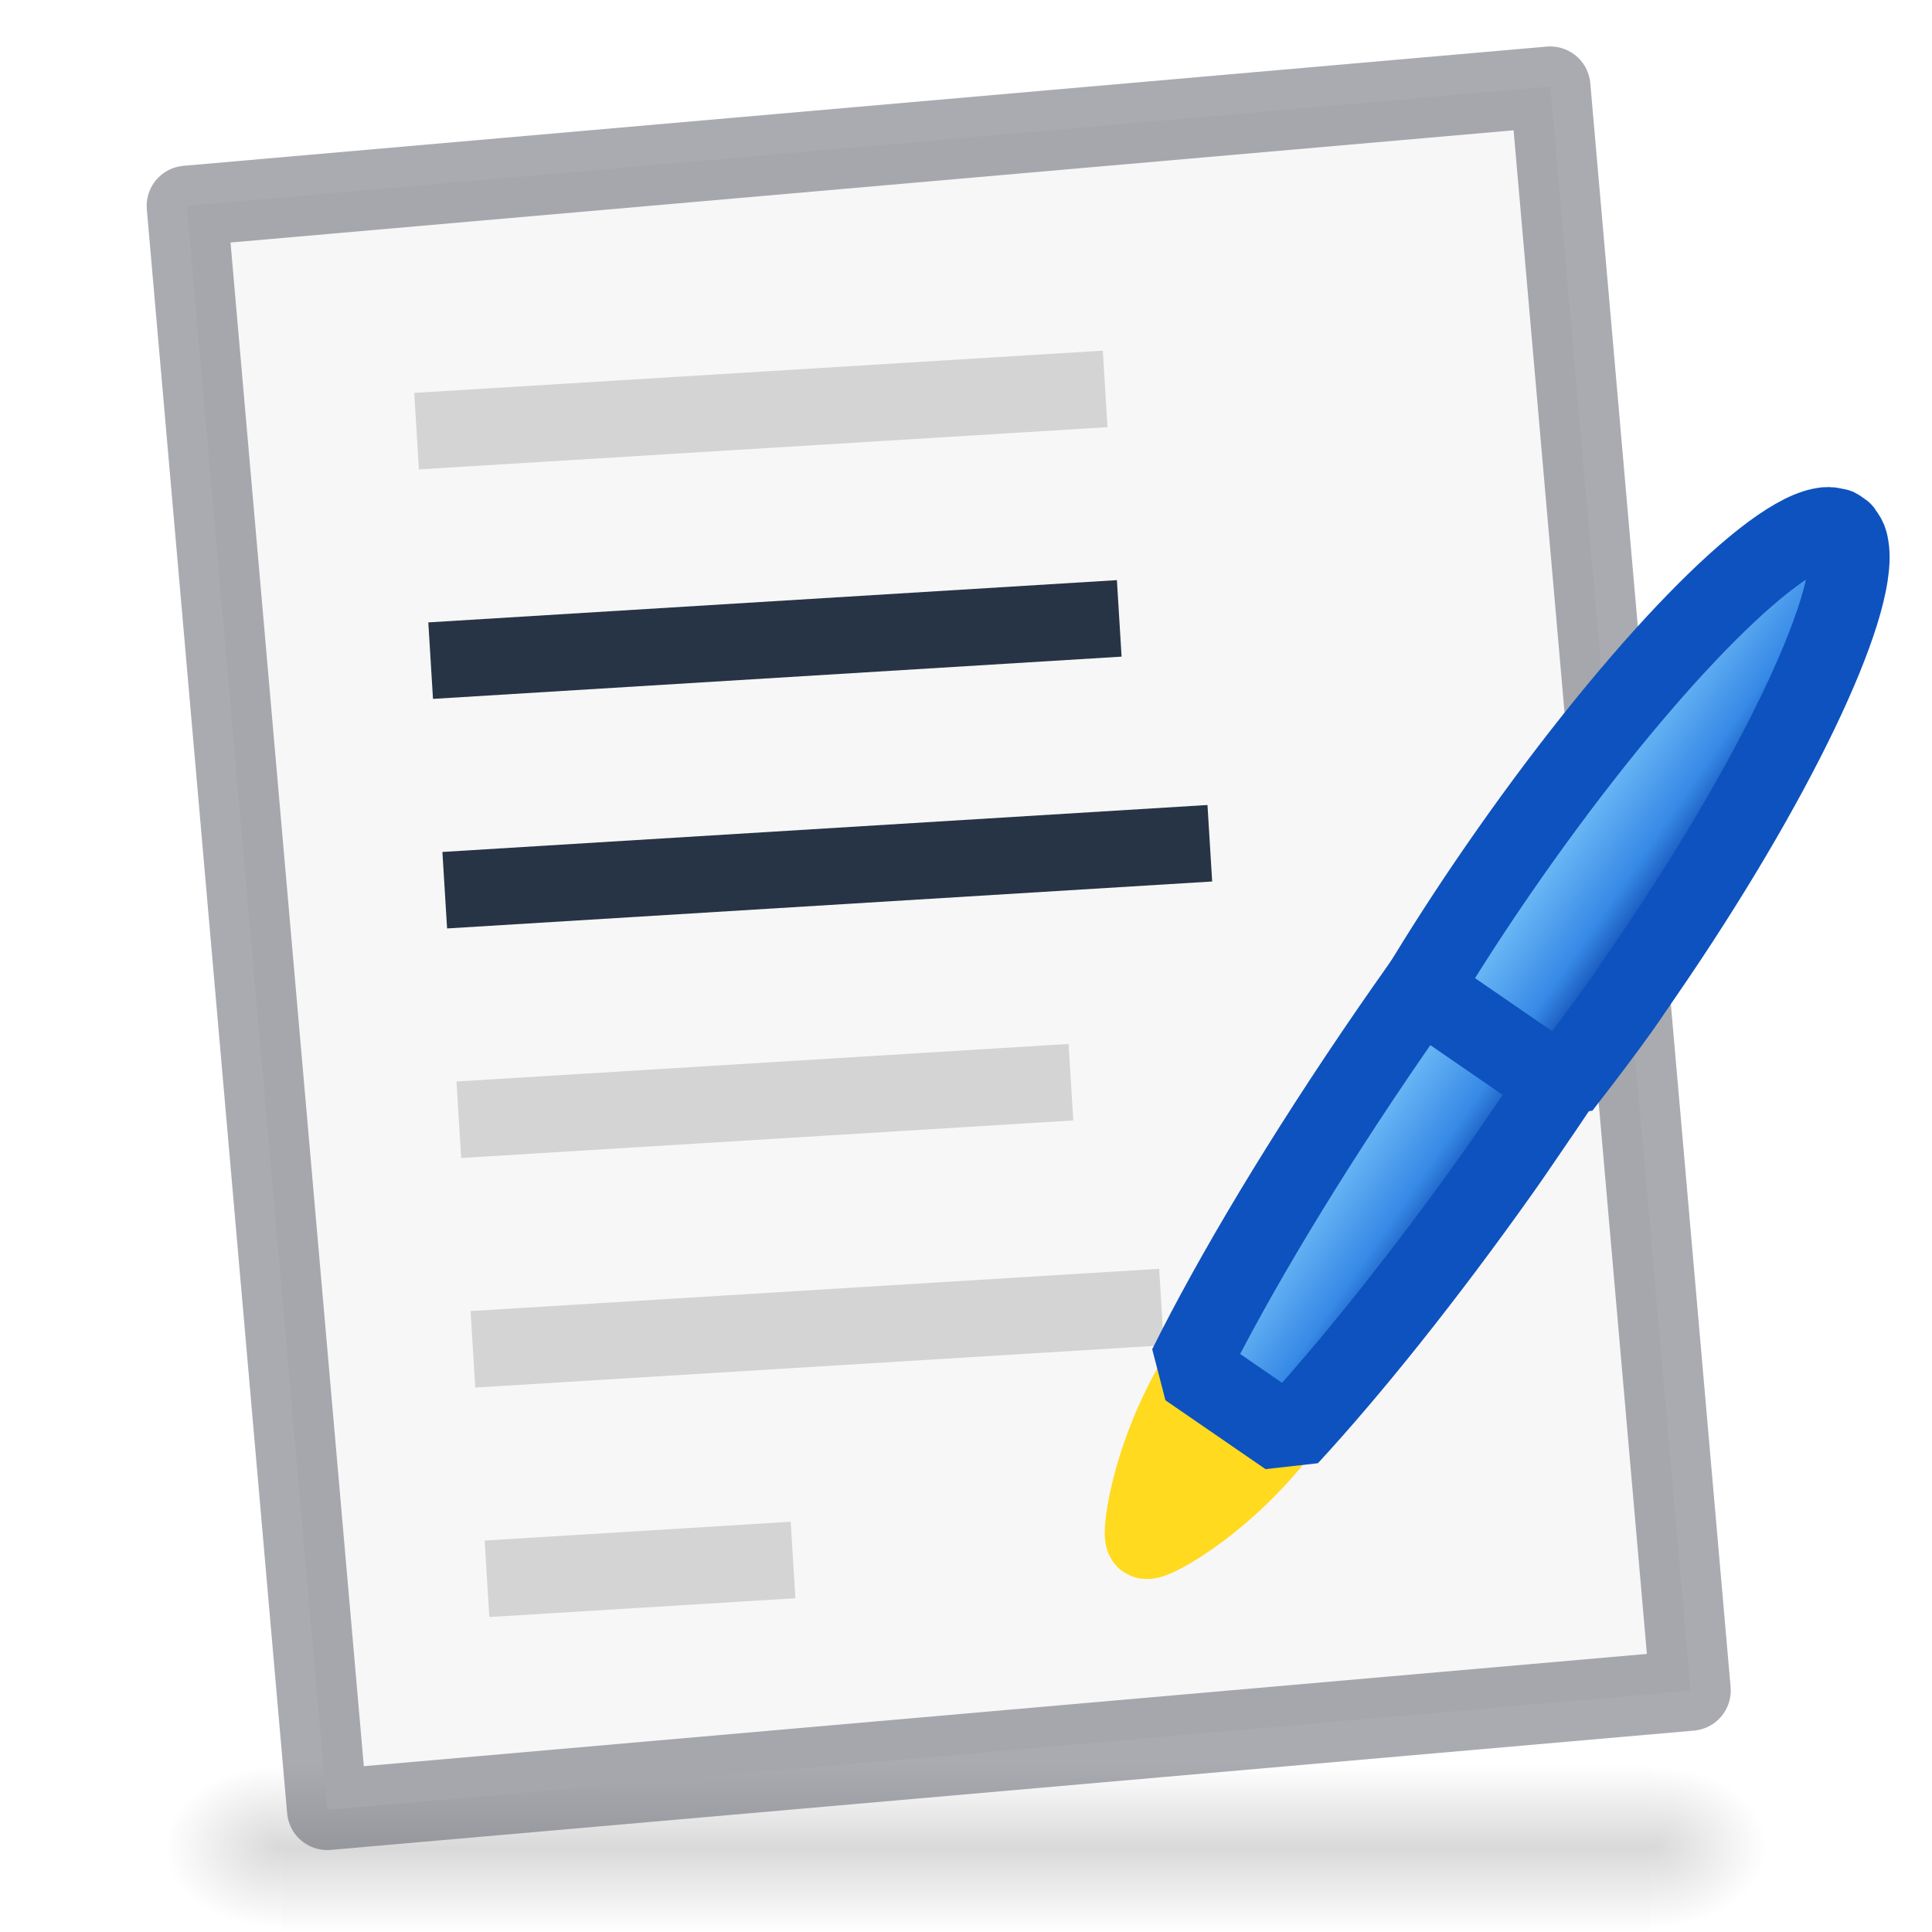
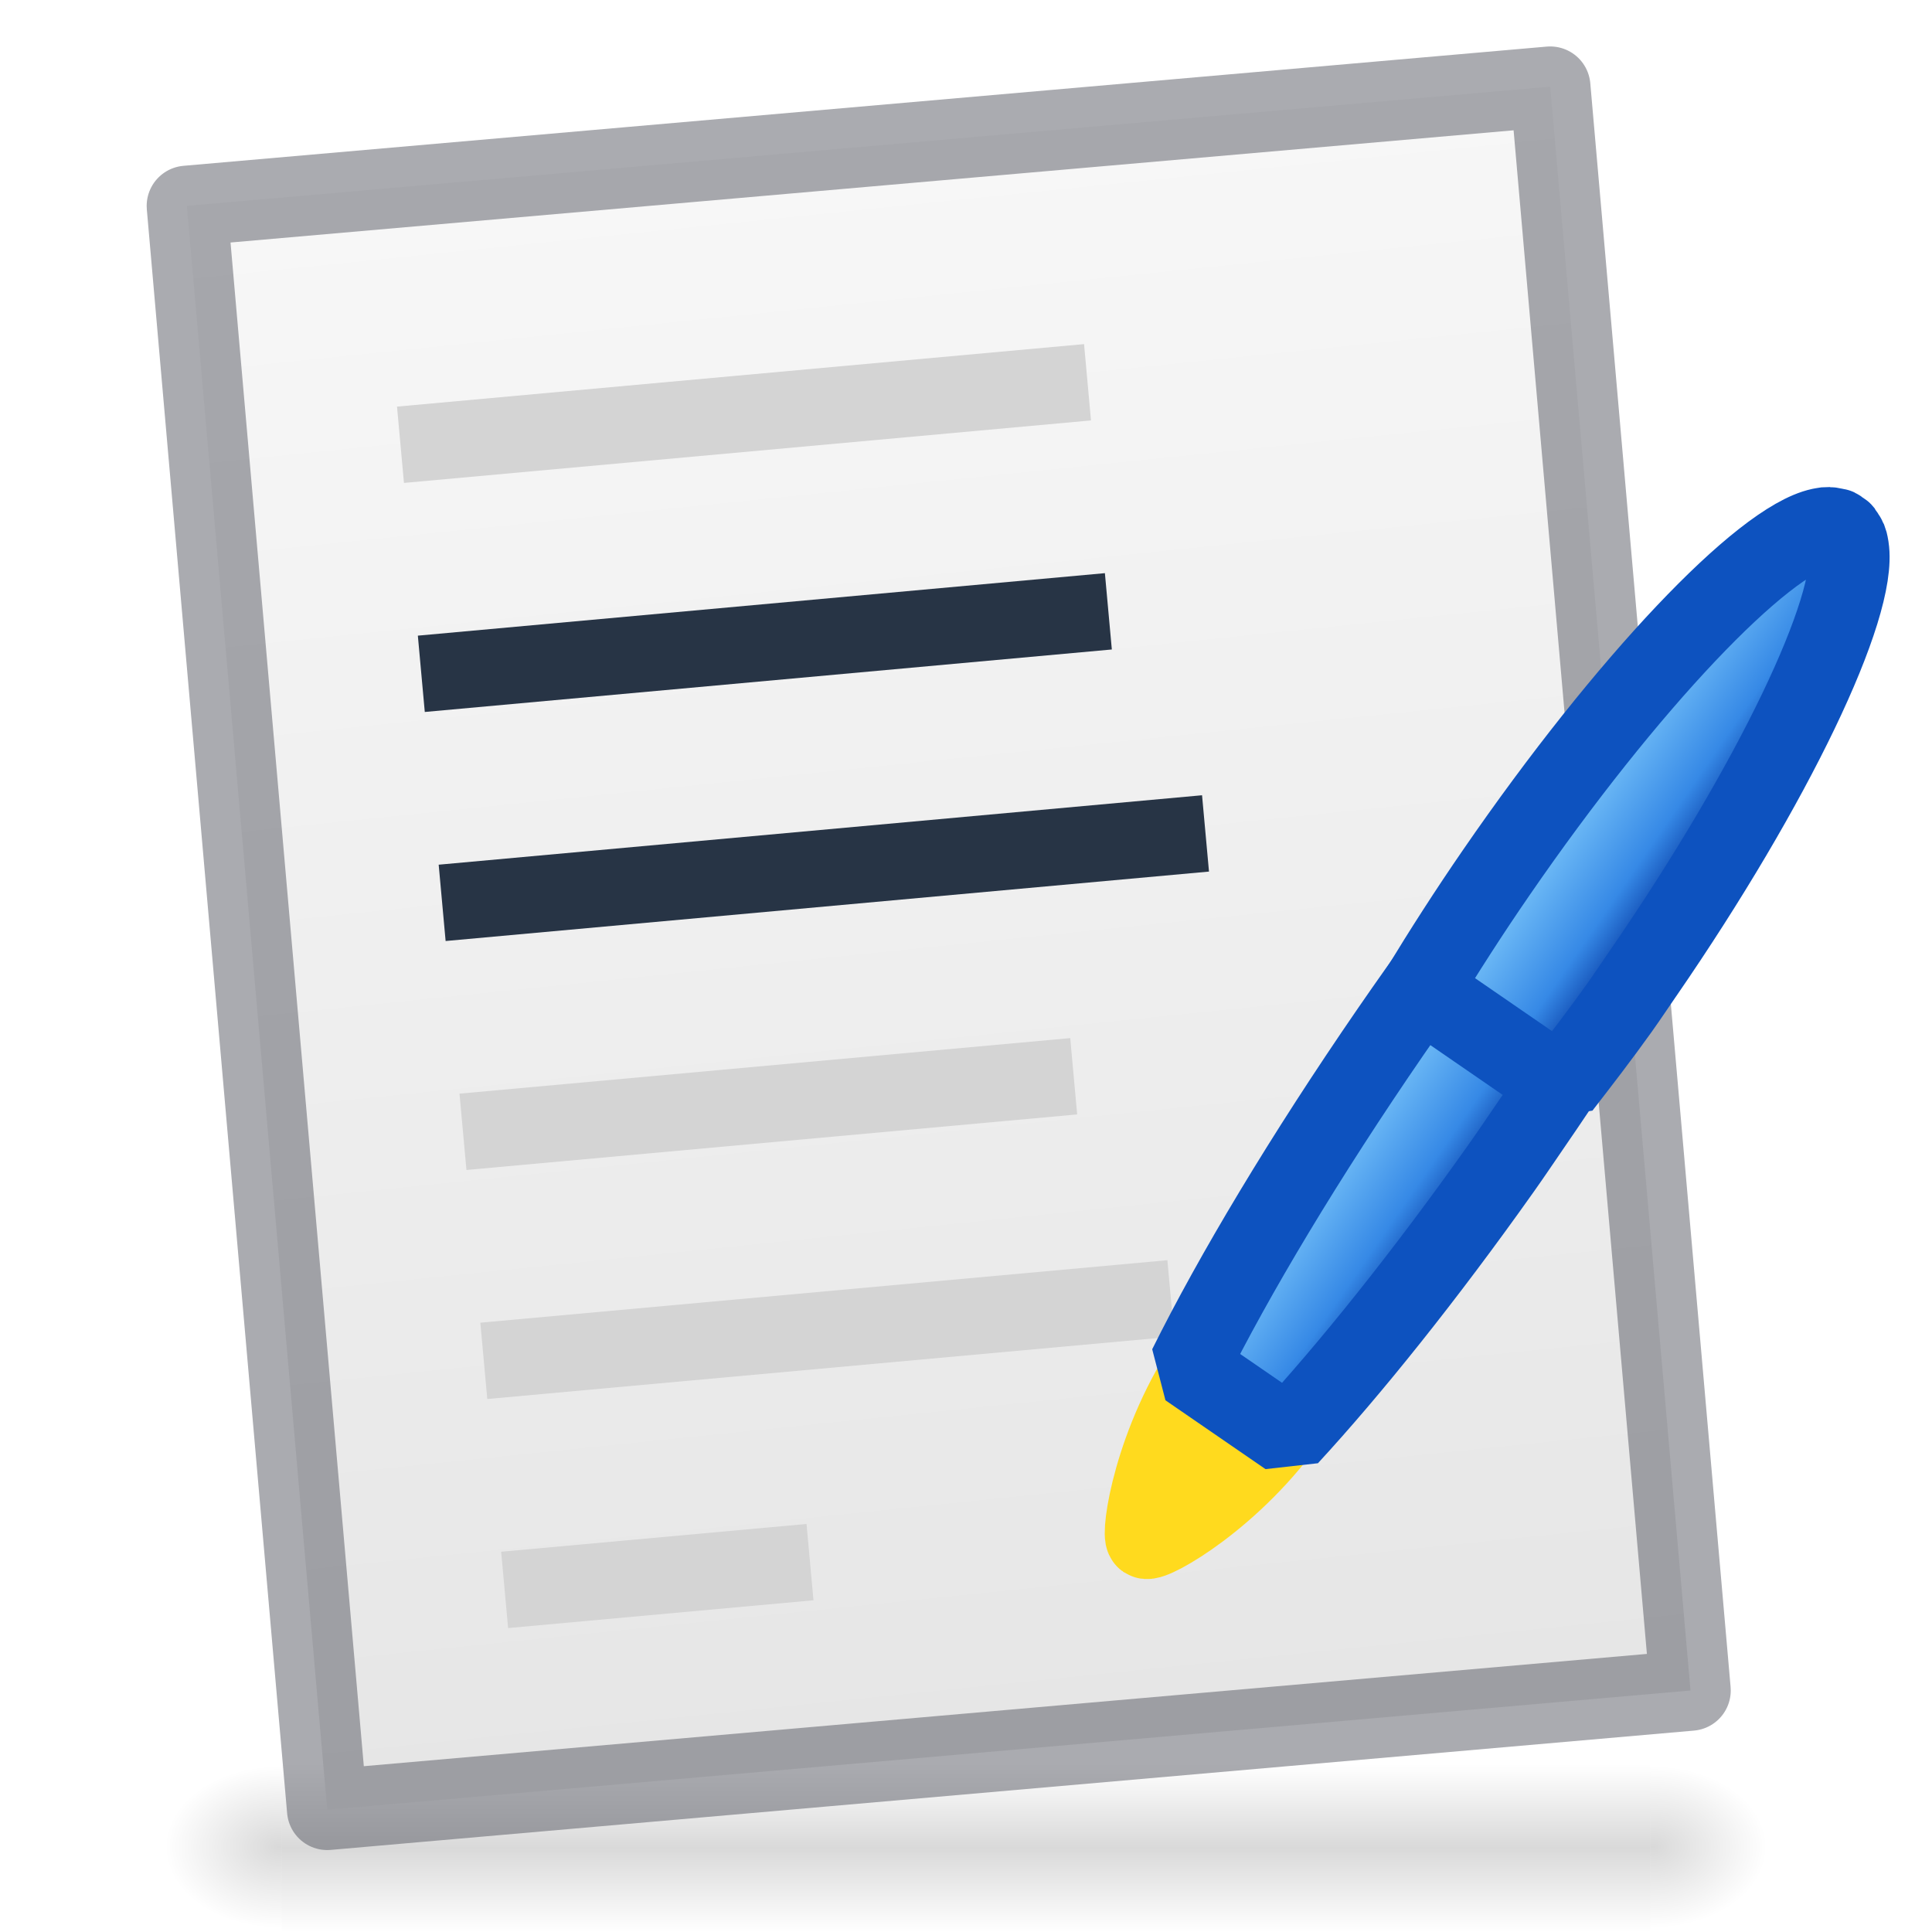
<svg xmlns="http://www.w3.org/2000/svg" xmlns:xlink="http://www.w3.org/1999/xlink" version="1.1" width="24" height="24" id="svg3426">
  <defs id="defs3428">
+     <linearGradient id="linearGradient955">
+       <stop style="stop-color:#f7f7f7;stop-opacity:1;" offset="0" id="stop951" />
+       <stop style="stop-color:#e6e6e6;stop-opacity:1" offset="1" id="stop953" />
+     </linearGradient>
    <linearGradient id="linearGradient5006">
      <stop offset="0" style="stop-color:#8cd5ff;stop-opacity:1" id="stop5002" />
      <stop offset="1" style="stop-color:#3689e6;stop-opacity:1" id="stop5004" />
    </linearGradient>
    <linearGradient id="linearGradient4444">
      <stop offset="0" style="stop-color:#fafafa;stop-opacity:1" id="stop4446" />
      <stop offset="1" style="stop-color:#d4d4d4;stop-opacity:1" id="stop4448" />
    </linearGradient>
    <linearGradient id="linearGradient4291">
      <stop id="stop4293" style="stop-color:#ffffff;stop-opacity:0.706" offset="0" />
      <stop id="stop4295" style="stop-color:#e8e8e8;stop-opacity:1" offset="1" />
    </linearGradient>
    <radialGradient cx="4.993" cy="43.5" r="2.5" fx="4.993" fy="43.5" id="radialGradient3152" xlink:href="#linearGradient3688-166-749" gradientUnits="userSpaceOnUse" gradientTransform="matrix(2.003784,0,0,1.4,27.98813,-17.4)" />
    <linearGradient id="linearGradient3688-166-749">
      <stop id="stop2883" style="stop-color:#181818;stop-opacity:1" offset="0" />
      <stop id="stop2885" style="stop-color:#181818;stop-opacity:0" offset="1" />
    </linearGradient>
    <radialGradient cx="4.993" cy="43.5" r="2.5" fx="4.993" fy="43.5" id="radialGradient3154" xlink:href="#linearGradient3688-464-309" gradientUnits="userSpaceOnUse" gradientTransform="matrix(2.003784,0,0,1.4,-20.01187,-104.4)" />
    <linearGradient id="linearGradient3688-464-309">
      <stop id="stop2889" style="stop-color:#181818;stop-opacity:1" offset="0" />
      <stop id="stop2891" style="stop-color:#181818;stop-opacity:0" offset="1" />
    </linearGradient>
    <linearGradient x1="25.058" y1="47.028" x2="25.058" y2="39.999" id="linearGradient3156" xlink:href="#linearGradient3702-501-757" gradientUnits="userSpaceOnUse" />
    <linearGradient id="linearGradient3702-501-757">
      <stop id="stop2895" style="stop-color:#181818;stop-opacity:0" offset="0" />
      <stop id="stop2897" style="stop-color:#181818;stop-opacity:1" offset="0.5" />
      <stop id="stop2899" style="stop-color:#181818;stop-opacity:0" offset="1" />
    </linearGradient>
    <linearGradient id="linearGradient3924-64">
      <stop id="stop3926-3-6" style="stop-color:#ffffff;stop-opacity:1" offset="0" />
      <stop id="stop3928-0" style="stop-color:#aeaeae;stop-opacity:0.388" offset="0" />
      <stop id="stop3930-3-59" style="stop-color:#ffffff;stop-opacity:0.157" offset="1" />
      <stop id="stop3932-0" style="stop-color:#a4a4a4;stop-opacity:0.392" offset="1" />
    </linearGradient>
    <linearGradient y2="41.414" x2="24" y1="6.591" x1="24" gradientTransform="matrix(0.4594595,0,0,0.4594595,0.9742189,0.9717506)" gradientUnits="userSpaceOnUse" id="linearGradient3101" xlink:href="#linearGradient3924-64" />
    <linearGradient id="linearGradient2867-449-88-871-390-598-476-591-434-148-57-177-8-3-3-6-4-8-8-8-5-7-8">
      <stop offset="0" style="stop-color:#ffde79;stop-opacity:0" id="stop3750-1-0-7-6-6-1-3-9-3-9-2" />
      <stop offset="1" style="stop-color:#ffe172;stop-opacity:1" id="stop3754-1-8-5-2-7-6-7-1-9-1-0" />
    </linearGradient>
    <radialGradient gradientTransform="matrix(0,2.892888,-3.551543,0,47.76797,-26.60903)" gradientUnits="userSpaceOnUse" xlink:href="#linearGradient2867-449-88-871-390-598-476-591-434-148-57-177-8-3-3-6-4-8-8-8-5-7-8" id="radialGradient3988-3-3" fy="9.957" fx="6.953" r="12.672" cy="9.957" cx="6.953" />
    <linearGradient x1="24" y1="6.474" x2="24" y2="41.526" id="linearGradient3013" xlink:href="#linearGradient3977" gradientUnits="userSpaceOnUse" gradientTransform="matrix(0.4054051,0,0,0.5135135,2.269687,-0.3243201)" />
    <linearGradient id="linearGradient3977">
      <stop id="stop3979" style="stop-color:#ffffff;stop-opacity:1" offset="0" />
      <stop id="stop3981" style="stop-color:#ffffff;stop-opacity:0.235" offset="0" />
      <stop id="stop3983" style="stop-color:#ffffff;stop-opacity:0.157" offset="1" />
      <stop id="stop3985" style="stop-color:#ffffff;stop-opacity:0.392" offset="1" />
    </linearGradient>
    <linearGradient x1="25.132" y1="0.985" x2="25.132" y2="47.013" id="linearGradient3016" xlink:href="#linearGradient3600-4" gradientUnits="userSpaceOnUse" gradientTransform="matrix(0.4571418,0,0,0.4345667,1.028596,0.9037222)" />
    <linearGradient id="linearGradient3600-4">
      <stop id="stop3602-7" style="stop-color:#f4f4f4;stop-opacity:1" offset="0" />
      <stop id="stop3604-6" style="stop-color:#dbdbdb;stop-opacity:1" offset="1" />
    </linearGradient>
    <radialGradient cx="605.714" cy="486.648" r="117.143" fx="605.714" fy="486.648" id="radialGradient3021" xlink:href="#linearGradient5060" gradientUnits="userSpaceOnUse" gradientTransform="matrix(0.01204859,0,0,0.00859733,13.23879,18.7599)" />
    <linearGradient id="linearGradient5060">
      <stop id="stop5062" style="stop-color:#000000;stop-opacity:1" offset="0" />
      <stop id="stop5064" style="stop-color:#000000;stop-opacity:0" offset="1" />
    </linearGradient>
    <radialGradient cx="605.714" cy="486.648" r="117.143" fx="605.714" fy="486.648" id="radialGradient3024" xlink:href="#linearGradient5060" gradientUnits="userSpaceOnUse" gradientTransform="matrix(-0.01204859,0,0,0.00859733,10.76121,18.7599)" />
    <linearGradient x1="302.857" y1="366.648" x2="302.857" y2="609.505" id="linearGradient3027" xlink:href="#linearGradient5048" gradientUnits="userSpaceOnUse" gradientTransform="matrix(0.0352071,0,0,0.00859733,-0.724852,18.75989)" />
    <linearGradient id="linearGradient5048">
      <stop id="stop5050" style="stop-color:#000000;stop-opacity:0" offset="0" />
      <stop id="stop5056" style="stop-color:#000000;stop-opacity:1" offset="0.5" />
      <stop id="stop5052" style="stop-color:#000000;stop-opacity:0" offset="1" />
    </linearGradient>
    <linearGradient id="linearGradient985">
      <stop offset="0" style="stop-color:#ad5f00;stop-opacity:1" id="stop969" />
      <stop offset="0.135" style="stop-color:#ffe16b;stop-opacity:1" id="stop971" />
      <stop offset="0.202" style="stop-color:#f9c440;stop-opacity:1" id="stop973" />
      <stop offset="0.27" style="stop-color:#fff394;stop-opacity:1" id="stop975" />
      <stop offset="0.447" style="stop-color:#f9c440;stop-opacity:1" id="stop977" />
      <stop offset="0.571" style="stop-color:#f9c440;stop-opacity:1" id="stop979" />
      <stop offset="0.72" style="stop-color:#ffe16b;stop-opacity:1" id="stop981" />
      <stop offset="1" style="stop-color:#ad5f00;stop-opacity:1" id="stop983" />
    </linearGradient>
    <radialGradient cx="605.714" cy="486.648" r="117.143" fx="605.714" fy="486.648" id="radialGradient4536" xlink:href="#linearGradient5060" gradientUnits="userSpaceOnUse" gradientTransform="matrix(-2.774389,0,0,1.969706,112.7623,-872.8854)" />
    <radialGradient cx="605.714" cy="486.648" r="117.143" fx="605.714" fy="486.648" id="radialGradient4534" xlink:href="#linearGradient5060" gradientUnits="userSpaceOnUse" gradientTransform="matrix(2.774389,0,0,1.969706,-1891.633,-872.8854)" />
    <linearGradient x1="302.857" y1="366.648" x2="302.857" y2="609.505" id="linearGradient4532" xlink:href="#linearGradient5048" gradientUnits="userSpaceOnUse" gradientTransform="matrix(2.774389,0,0,1.969706,-1892.179,-872.8854)" />
    <linearGradient id="linearGradient3104">
      <stop id="stop3106" style="stop-color:#969696;stop-opacity:1" offset="0" />
      <stop id="stop3108" style="stop-color:#bebebe;stop-opacity:1" offset="1" />
    </linearGradient>
    <linearGradient x1="11.536" y1="44.952" x2="11.536" y2="-1.004" id="linearGradient4196" xlink:href="#linearGradient3104" gradientUnits="userSpaceOnUse" gradientTransform="matrix(0.4857163,0,0,0.489929,-35.27586,-0.2783668)" />
    <linearGradient x1="-60.97" y1="13.668" x2="-60.908" y2="114.535" id="linearGradient4194" xlink:href="#linearGradient3600-4" gradientUnits="userSpaceOnUse" gradientTransform="matrix(0.2187514,1.3312651e-4,-1.3318587e-4,0.2186539,-12.54056,-3.726744)" />
    <linearGradient id="linearGradient3191-577">
      <stop id="stop2613" style="stop-color:#d48e15;stop-opacity:1" offset="0" />
      <stop id="stop2615" style="stop-color:#ad5f00;stop-opacity:1" offset="1" />
    </linearGradient>
    <linearGradient x1="5.518" y1="37.372" x2="9.522" y2="41.392" id="linearGradient3857" xlink:href="#linearGradient3191-577" gradientUnits="userSpaceOnUse" gradientTransform="matrix(0.3091597,0.0297678,0.03014545,0.3086685,9.964973,5.066492)" />
    <linearGradient id="linearGradient3290-678">
      <stop id="stop2607" style="stop-color:#fff394;stop-opacity:1" offset="0" />
      <stop id="stop2609" style="stop-color:#fafafa;stop-opacity:1" offset="1" />
    </linearGradient>
    <linearGradient x1="9" y1="29.057" x2="9" y2="26.03" id="linearGradient3855" xlink:href="#linearGradient3223-699" gradientUnits="userSpaceOnUse" gradientTransform="matrix(0.3318661,-0.3340438,0.4988998,0.4959031,-4.699757,7.380291)" />
    <linearGradient id="linearGradient3223-699">
      <stop id="stop2599" style="stop-color:#abacae;stop-opacity:1" offset="0" />
      <stop id="stop2601" style="stop-color:#fafafa;stop-opacity:1" offset="0.5" />
      <stop id="stop2603" style="stop-color:#abacae;stop-opacity:1" offset="1" />
    </linearGradient>
    <linearGradient x1="30.038" y1="24.99" x2="30.038" y2="30" id="linearGradient3853" xlink:href="#linearGradient3223-699" gradientUnits="userSpaceOnUse" gradientTransform="matrix(0.3318661,-0.3340438,0.4988998,0.4959031,-2.322467,5.999297)" />
    <linearGradient id="linearGradient3240-907">
      <stop id="stop2591" style="stop-color:#555761;stop-opacity:1" offset="0" />
      <stop id="stop2593" style="stop-color:#abacae;stop-opacity:1" offset="0.5" />
      <stop id="stop2595" style="stop-color:#555761;stop-opacity:1" offset="1" />
    </linearGradient>
    <linearGradient x1="30.038" y1="24.99" x2="30.038" y2="30" id="linearGradient3851" xlink:href="#linearGradient3240-907" gradientUnits="userSpaceOnUse" gradientTransform="matrix(0.3318661,-0.3340438,0.4988998,0.4959031,-2.227425,5.903631)" />
    <linearGradient x1="30.038" y1="24.99" x2="30.038" y2="30" id="linearGradient3849" xlink:href="#linearGradient3223-699" gradientUnits="userSpaceOnUse" gradientTransform="matrix(0.3318661,-0.3340438,0.4988998,0.4959031,-2.654333,6.33334)" />
    <linearGradient x1="30.038" y1="24.99" x2="30.038" y2="30" id="linearGradient3847" xlink:href="#linearGradient3240-907" gradientUnits="userSpaceOnUse" gradientTransform="matrix(0.3318661,-0.3340438,0.4988998,0.4959031,-2.55929,6.237675)" />
    <linearGradient x1="30.038" y1="24.99" x2="30.038" y2="30" id="linearGradient3845" xlink:href="#linearGradient3223-699" gradientUnits="userSpaceOnUse" gradientTransform="matrix(0.3318661,-0.3340438,0.4988998,0.4959031,-2.984603,6.665778)" />
    <linearGradient x1="30.038" y1="24.99" x2="30.038" y2="30" id="linearGradient3843" xlink:href="#linearGradient3240-907" gradientUnits="userSpaceOnUse" gradientTransform="matrix(0.3318661,-0.3340438,0.4988998,0.4959031,-2.88956,6.570112)" />
    <linearGradient id="linearGradient3155-40">
      <stop id="stop2541" style="stop-color:#555761;stop-opacity:1" offset="0" />
      <stop id="stop2543" style="stop-color:#d4d4d4;stop-opacity:1" offset="0.135" />
      <stop id="stop2545" style="stop-color:#abacae;stop-opacity:1" offset="0.202" />
      <stop id="stop2547" style="stop-color:#fafafa;stop-opacity:1" offset="0.27" />
      <stop id="stop2549" style="stop-color:#abacae;stop-opacity:1" offset="0.447" />
      <stop id="stop2551" style="stop-color:#abacae;stop-opacity:1" offset="0.571" />
      <stop id="stop2553" style="stop-color:#d4d4d4;stop-opacity:1" offset="0.72" />
      <stop id="stop2555" style="stop-color:#555761;stop-opacity:1" offset="1" />
    </linearGradient>
    <linearGradient x1="23.576" y1="25.357" x2="23.576" y2="31.211" id="linearGradient3841" xlink:href="#linearGradient5006" gradientUnits="userSpaceOnUse" gradientTransform="matrix(0.3415205,-0.3437614,0.4262942,0.4237337,-3.147744,9.181772)" spreadMethod="pad" />
    <linearGradient xlink:href="#linearGradient3223-699" id="linearGradient964" gradientUnits="userSpaceOnUse" gradientTransform="matrix(0.3415205,-0.3437614,0.4262942,0.4237337,-1.147745,8.181772)" x1="23.576" y1="25.357" x2="23.576" y2="31.211" spreadMethod="pad" />
    <linearGradient gradientTransform="matrix(0.1584656,-0.2302297,0.2302297,0.1584656,159.6245,-80.9527)" y2="-229.81" x2="-561.296" y1="-222.03" x1="-561.296" gradientUnits="userSpaceOnUse" id="path9898_1_" xlink:href="#path9893_1_">
      <stop id="stop7673" style="stop-color:#002e99;stop-opacity:1" offset="0" />
      <stop id="stop7675" style="stop-color:#3689e6;stop-opacity:1" offset="0.316" />
      <stop id="stop7677" style="stop-color:#8cd5ff;stop-opacity:1" offset="1" />
    </linearGradient>
    <linearGradient gradientTransform="matrix(0.1387623,-0.2016034,0.2016034,0.1387623,133.8513,-73.7583)" y2="-229.81" x2="-549.18" y1="-222.03" x1="-549.18" gradientUnits="userSpaceOnUse" id="path9893_1_" spreadMethod="pad">
      <stop id="stop7681" style="stop-color:#002e99;stop-opacity:1" offset="0" />
      <stop id="stop7683" style="stop-color:#3689e6;stop-opacity:1" offset="0.316" />
      <stop id="stop7685" style="stop-color:#8cd5ff;stop-opacity:1" offset="1" />
    </linearGradient>
    <linearGradient spreadMethod="pad" y2="-229.81" x2="-549.18" y1="-222.03" x1="-549.18" gradientTransform="matrix(0.1584656,-0.2302297,0.2302297,0.1584656,159.6245,-80.9527)" gradientUnits="userSpaceOnUse" id="linearGradient7837" xlink:href="#path9893_1_" />
    <linearGradient y2="41.179" x2="22.972" y1="-3.75" x1="22.972" gradientTransform="matrix(0.4864865,0,0,0.3783784,-33.06946,6.418921)" gradientUnits="userSpaceOnUse" id="linearGradient3297" xlink:href="#linearGradient3977" />
    <linearGradient y2="47.013" x2="25.132" y1="0.985" x1="25.132" gradientTransform="matrix(0.5714273,0,0,0.3476534,-35.10804,6.622975)" gradientUnits="userSpaceOnUse" id="linearGradient3300" xlink:href="#linearGradient4337" />
    <linearGradient gradientTransform="matrix(0.03279364,0,0,0.01512557,-39.85255,14.28089)" gradientUnits="userSpaceOnUse" xlink:href="#linearGradient5048" id="linearGradient3028" y2="609.505" x2="302.857" y1="366.648" x1="302.857" />
    <radialGradient gradientTransform="matrix(0.03279364,0,0,0.01512557,-43.8461,14.28089)" gradientUnits="userSpaceOnUse" xlink:href="#linearGradient5060" id="radialGradient3030" fy="486.648" fx="605.714" r="117.143" cy="486.648" cx="605.714" />
    <radialGradient gradientTransform="matrix(-0.03279364,0,0,0.01512557,-16.15389,14.28089)" gradientUnits="userSpaceOnUse" xlink:href="#linearGradient5060" id="radialGradient3032" fy="486.648" fx="605.714" r="117.143" cy="486.648" cx="605.714" />
    <linearGradient gradientTransform="matrix(0.5531492,0.1475584,-0.08960859,0.3329608,-28.38107,0.4598635)" gradientUnits="userSpaceOnUse" xlink:href="#linearGradient5736" id="linearGradient3192-0-3" y2="55.173" x2="26.445" y1="-2.101" x1="17.231" />
    <linearGradient id="linearGradient5736">
      <stop offset="0" style="stop-color:#586e75;stop-opacity:1" id="stop5738" />
      <stop offset="1" style="stop-color:#073642;stop-opacity:1" id="stop5740" />
    </linearGradient>
    <linearGradient id="linearGradient4337">
      <stop offset="0" style="stop-color:#fdf6e3;stop-opacity:1" id="stop4339" />
      <stop offset="1" style="stop-color:#eee8d5;stop-opacity:1" id="stop4341" />
    </linearGradient>
    <linearGradient xlink:href="#linearGradient5736" id="linearGradient4528" gradientUnits="userSpaceOnUse" gradientTransform="matrix(0.5692528,-0.04980317,0.03029999,0.3463305,-36.54767,7.403118)" x1="25.132" y1="0.985" x2="25.132" y2="47.013" />
    <linearGradient xlink:href="#linearGradient3977" id="linearGradient4532-5" gradientUnits="userSpaceOnUse" gradientTransform="matrix(0.4846353,-0.04240009,0.03297785,0.3769385,-34.50037,7.030549)" x1="22.972" y1="-3.75" x2="22.972" y2="41.179" />
+     <linearGradient xlink:href="#linearGradient955" id="linearGradient957" x1="11" y1="2" x2="13" y2="21.439" gradientUnits="userSpaceOnUse" />
  </defs>
  <rect width="17" height="2.088" x="3.5" y="21.912" id="rect2879" style="display:inline;overflow:visible;visibility:visible;opacity:0.15;fill:url(#linearGradient3027);fill-opacity:1;fill-rule:nonzero;stroke:none;stroke-width:1;marker:none" />
  <path d="m 3.5,21.912 c 0,0 0,2.088 0,2.088 C 2.88,24.004 2,23.532 2,22.956 2,22.38 2.692,21.912 3.5,21.912 Z" id="path2881" style="display:inline;overflow:visible;visibility:visible;opacity:0.15;fill:url(#radialGradient3024);fill-opacity:1;fill-rule:nonzero;stroke:none;stroke-width:1;marker:none" />
  <path d="m 20.5,21.912 c 0,0 0,2.088 0,2.088 0.62,0.004 1.5,-0.468 1.5,-1.044 0,-0.576 -0.692,-1.044 -1.5,-1.044 z" id="path2883" style="display:inline;overflow:visible;visibility:visible;opacity:0.15;fill:url(#radialGradient3021);fill-opacity:1;fill-rule:nonzero;stroke:none;stroke-width:1;marker:none" />
-   <path d="M 2.322,2.558 C 6.887,2.158 19.257,1.077 19.257,1.077 L 21,21 4.065,22.482 2.322,2.558 Z" id="path4526" style="display:inline;fill:#f7f7f7;fill-opacity:1;stroke:#555761;stroke-linejoin:round;stroke-opacity:0.498" />
-   <rect style="opacity:1;fill:#273445;fill-opacity:1;fill-rule:nonzero;stroke:none;stroke-width:1.003;stroke-opacity:1" id="rect4305" width="8.57" height="0.952" x="4.837" y="8.043" rx="0" ry="0" transform="rotate(-3.51177)" />
-   <rect style="opacity:1;fill:#273445;fill-opacity:1;fill-rule:nonzero;stroke:none;stroke-width:1;stroke-opacity:1" id="rect4305-7" width="9.522" height="0.952" x="4.837" y="10.9" rx="0" ry="0" transform="rotate(-3.51177)" />
-   <rect style="opacity:1;fill:#d4d4d4;fill-opacity:1;fill-rule:nonzero;stroke:none;stroke-width:1.01;stroke-opacity:1" id="rect4305-3" width="7.618" height="0.952" x="4.837" y="13.757" rx="0" ry="0" transform="rotate(-3.51177)" />
-   <rect style="opacity:1;fill:#d4d4d4;fill-opacity:1;fill-rule:nonzero;stroke:none;stroke-width:1.019;stroke-opacity:1" id="rect4305-7-6" width="8.57" height="0.952" x="4.837" y="16.614" rx="0" ry="0" transform="rotate(-3.51177)" />
-   <rect style="opacity:1;fill:#d4d4d4;fill-opacity:1;fill-rule:nonzero;stroke:none;stroke-width:1.019;stroke-opacity:1" id="rect4305-7-6-3" width="3.809" height="0.952" x="4.837" y="19.47" rx="0" ry="0" transform="rotate(-3.51177)" />
-   <rect style="opacity:1;fill:#d4d4d4;fill-opacity:1;fill-rule:nonzero;stroke:none;stroke-width:1.019;stroke-opacity:1" id="rect4305-7-6-36" width="8.57" height="0.952" x="4.837" y="5.187" rx="0" ry="0" transform="rotate(-3.51177)" />
+   <path d="M 2.322,2.558 C 6.887,2.158 19.257,1.077 19.257,1.077 L 21,21 4.065,22.482 2.322,2.558 Z" id="path4526" style="display:inline;fill:url(#linearGradient957);fill-opacity:1;stroke:#555761;stroke-linejoin:round;stroke-opacity:0.498" />
+   <rect style="opacity:1;fill:#273445;fill-opacity:1;fill-rule:nonzero;stroke:none;stroke-width:1.003;stroke-opacity:1" id="rect4305" width="8.57" height="0.952" x="4.454" y="8.334" rx="0" ry="0" transform="rotate(-5.19727)" />
+   <rect style="opacity:1;fill:#273445;fill-opacity:1;fill-rule:nonzero;stroke:none;stroke-width:1;stroke-opacity:1" id="rect4305-7" width="9.522" height="0.952" x="4.454" y="11.191" rx="0" ry="0" transform="rotate(-5.19727)" />
+   <rect style="opacity:1;fill:#d4d4d4;fill-opacity:1;fill-rule:nonzero;stroke:none;stroke-width:1.01;stroke-opacity:1" id="rect4305-3" width="7.618" height="0.952" x="4.454" y="14.047" rx="0" ry="0" transform="rotate(-5.19727)" />
+   <rect style="opacity:1;fill:#d4d4d4;fill-opacity:1;fill-rule:nonzero;stroke:none;stroke-width:1.019;stroke-opacity:1" id="rect4305-7-6" width="8.57" height="0.952" x="4.454" y="16.904" rx="0" ry="0" transform="rotate(-5.19727)" />
+   <rect style="opacity:1;fill:#d4d4d4;fill-opacity:1;fill-rule:nonzero;stroke:none;stroke-width:1.019;stroke-opacity:1" id="rect4305-7-6-3" width="3.809" height="0.952" x="4.454" y="19.761" rx="0" ry="0" transform="rotate(-5.19727)" />
+   <rect style="opacity:1;fill:#d4d4d4;fill-opacity:1;fill-rule:nonzero;stroke:none;stroke-width:1.019;stroke-opacity:1" id="rect4305-7-6-36" width="8.57" height="0.952" x="4.454" y="5.477" rx="0" ry="0" transform="rotate(-5.19727)" />
  <path d="m 16.045,17.553 c -0.723,1.05 -1.739,1.607 -1.809,1.56 -0.062,-0.043 0.088,-1.196 0.811,-2.247 0.723,-1.05 1.526,-1.755 1.809,-1.56 0.284,0.195 -0.088,1.196 -0.811,2.247 z" id="path9903" style="fill:#ffda1e;stroke:#ffda1e;stroke-width:1;stroke-linecap:square;stroke-linejoin:bevel;fill-opacity:1;stroke-opacity:1;stroke-miterlimit:4;stroke-dasharray:none" />
  <path d="m 19,14 c 1.929,-2.802 3.24,-5.351 3.206,-6.147 -0.001,-0.024 -0.004,-0.057 -0.007,-0.078 -0.003,-0.014 -0.012,-0.035 -0.016,-0.048 -0.008,-0.02 -0.022,-0.044 -0.033,-0.059 -0.003,-0.004 -0.008,-0.016 -0.011,-0.02 -0.003,-0.003 -0.013,-0.009 -0.017,-0.011 -0.002,-0.001 -0.006,-0.004 -0.008,-0.006 -0.002,-0.001 -0.006,-0.004 -0.008,-0.006 -0.004,-0.002 -0.013,-0.01 -0.017,-0.011 -0.004,-0.002 -0.018,-0.002 -0.022,-0.003 -0.018,-0.005 -0.045,-0.01 -0.067,-0.01 -0.013,3.212e-4 -0.035,-3.213e-4 -0.05,0.002 -0.021,0.004 -0.052,0.013 -0.075,0.021 -0.757,0.253 -2.669,2.388 -4.598,5.19 -1.068,1.552 -1.95,3.028 -2.516,4.169 l 1.243,0.855 c 0.766,-0.831 1.695,-1.987 2.64,-3.321 0.12,-0.169 0.236,-0.342 0.356,-0.517 z" id="path9898" style="fill:url(#path9898_1_);fill-opacity:1;stroke:#0d52bf;stroke-width:1;stroke-linecap:square;stroke-linejoin:bevel" />
  <path d="m 20.41,12.093 c 1.627,-2.364 2.668,-4.559 2.555,-5.29 -9.62e-4,-0.006 -0.004,-0.022 -0.005,-0.028 -0.001,-0.006 -0.004,-0.022 -0.005,-0.028 -0.004,-0.014 -0.011,-0.035 -0.016,-0.048 -0.002,-0.005 -0.009,-0.015 -0.011,-0.02 -0.007,-0.014 -0.021,-0.033 -0.03,-0.045 -0.003,-0.004 -0.008,-0.016 -0.011,-0.02 -0.005,-0.005 -0.019,-0.013 -0.025,-0.017 -0.002,-0.001 -0.006,-0.004 -0.008,-0.006 -0.002,-0.001 -0.006,-0.004 -0.008,-0.006 -0.006,-0.004 -0.018,-0.014 -0.025,-0.017 -0.004,-0.002 -0.018,-0.002 -0.022,-0.003 -0.014,-0.004 -0.037,-0.01 -0.053,-0.012 -0.005,-6.425e-4 -0.017,-0.003 -0.022,-0.003 -0.014,-3.212e-4 -0.035,6.424e-4 -0.05,0.002 -0.006,6.425e-4 -0.022,0.004 -0.028,0.005 -0.006,9.638e-4 -0.022,0.004 -0.028,0.005 -0.723,0.155 -2.402,1.911 -4.029,4.275 -0.341,0.495 -0.657,0.988 -0.941,1.456 l 1.739,1.197 c 0.236,-0.304 0.485,-0.628 0.725,-0.964 0.101,-0.142 0.198,-0.288 0.299,-0.435 z" id="path9893" style="fill:url(#linearGradient7837);fill-opacity:1;stroke:#0d52bf;stroke-width:1;stroke-linecap:square;stroke-linejoin:bevel;stroke-miterlimit:4;stroke-dasharray:none" />
  <path d="M -11.506,21.161 -26.449,22.469 -28.017,4.537 -13.074,3.23 Z" id="path4530" style="opacity:0.3;fill:none;stroke:url(#linearGradient4532-5);stroke-width:1;stroke-linecap:round;stroke-linejoin:miter;stroke-miterlimit:4;stroke-dasharray:none;stroke-dashoffset:0;stroke-opacity:1" />
</svg>
